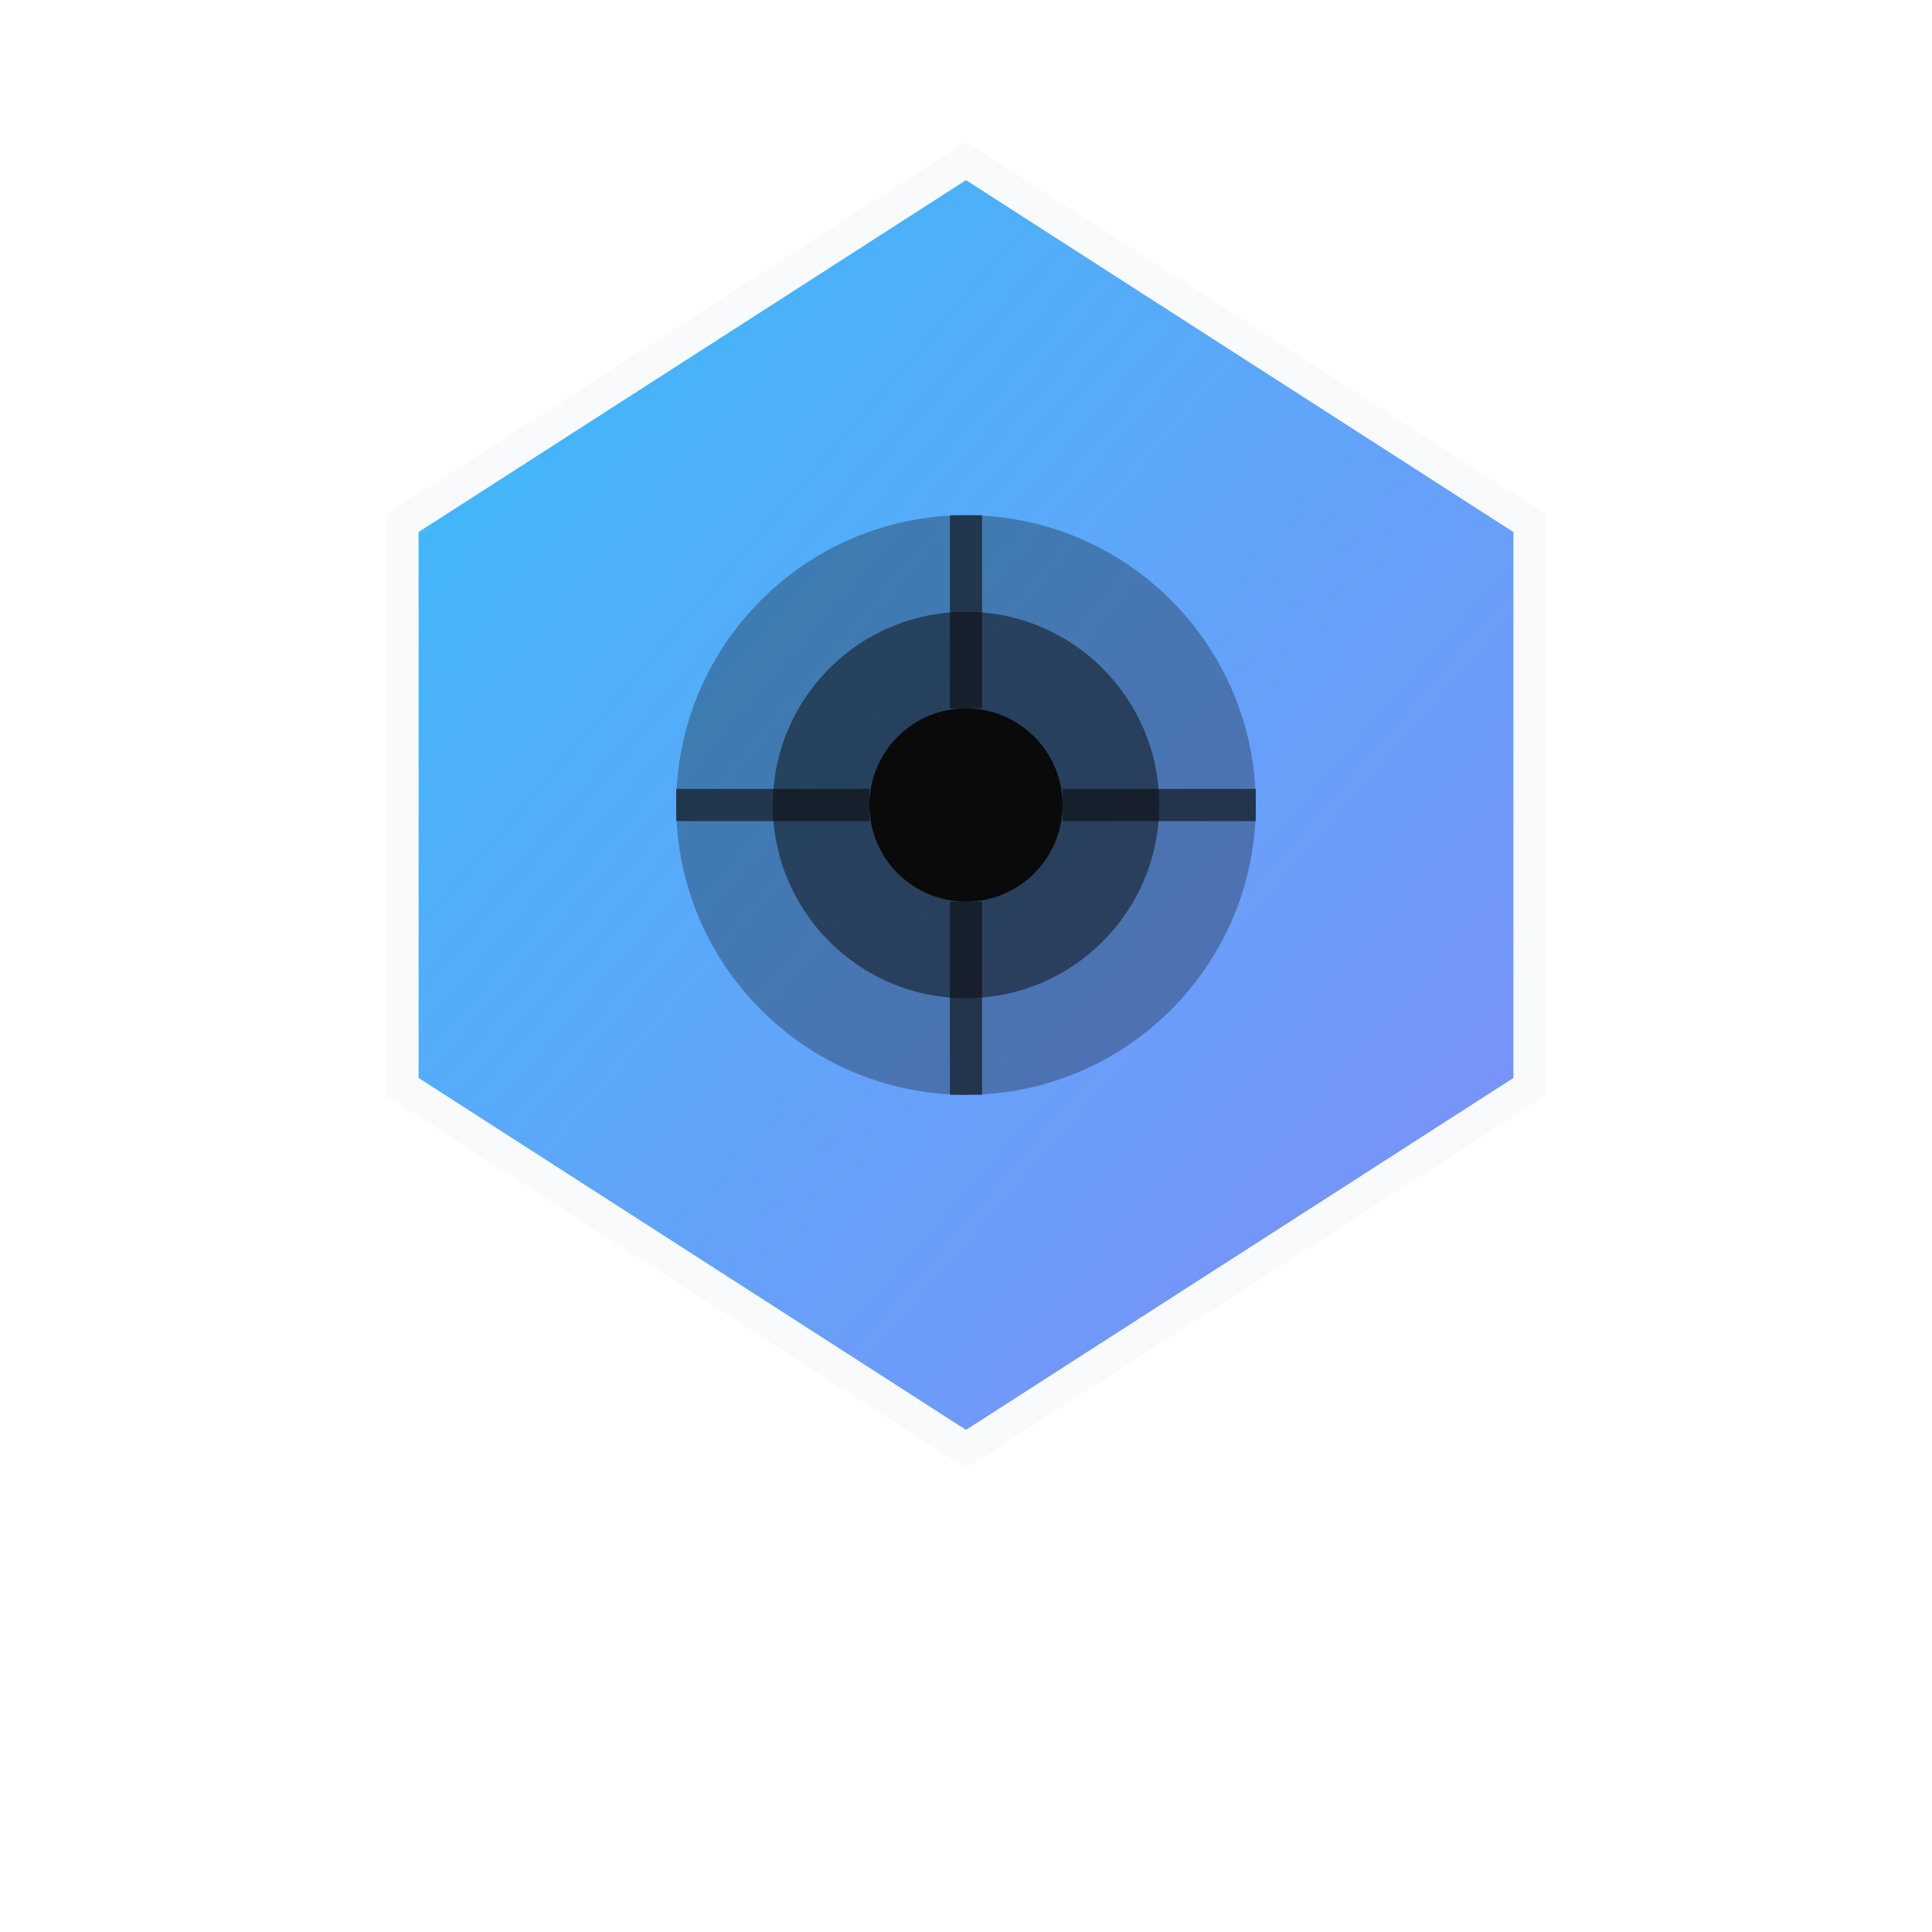
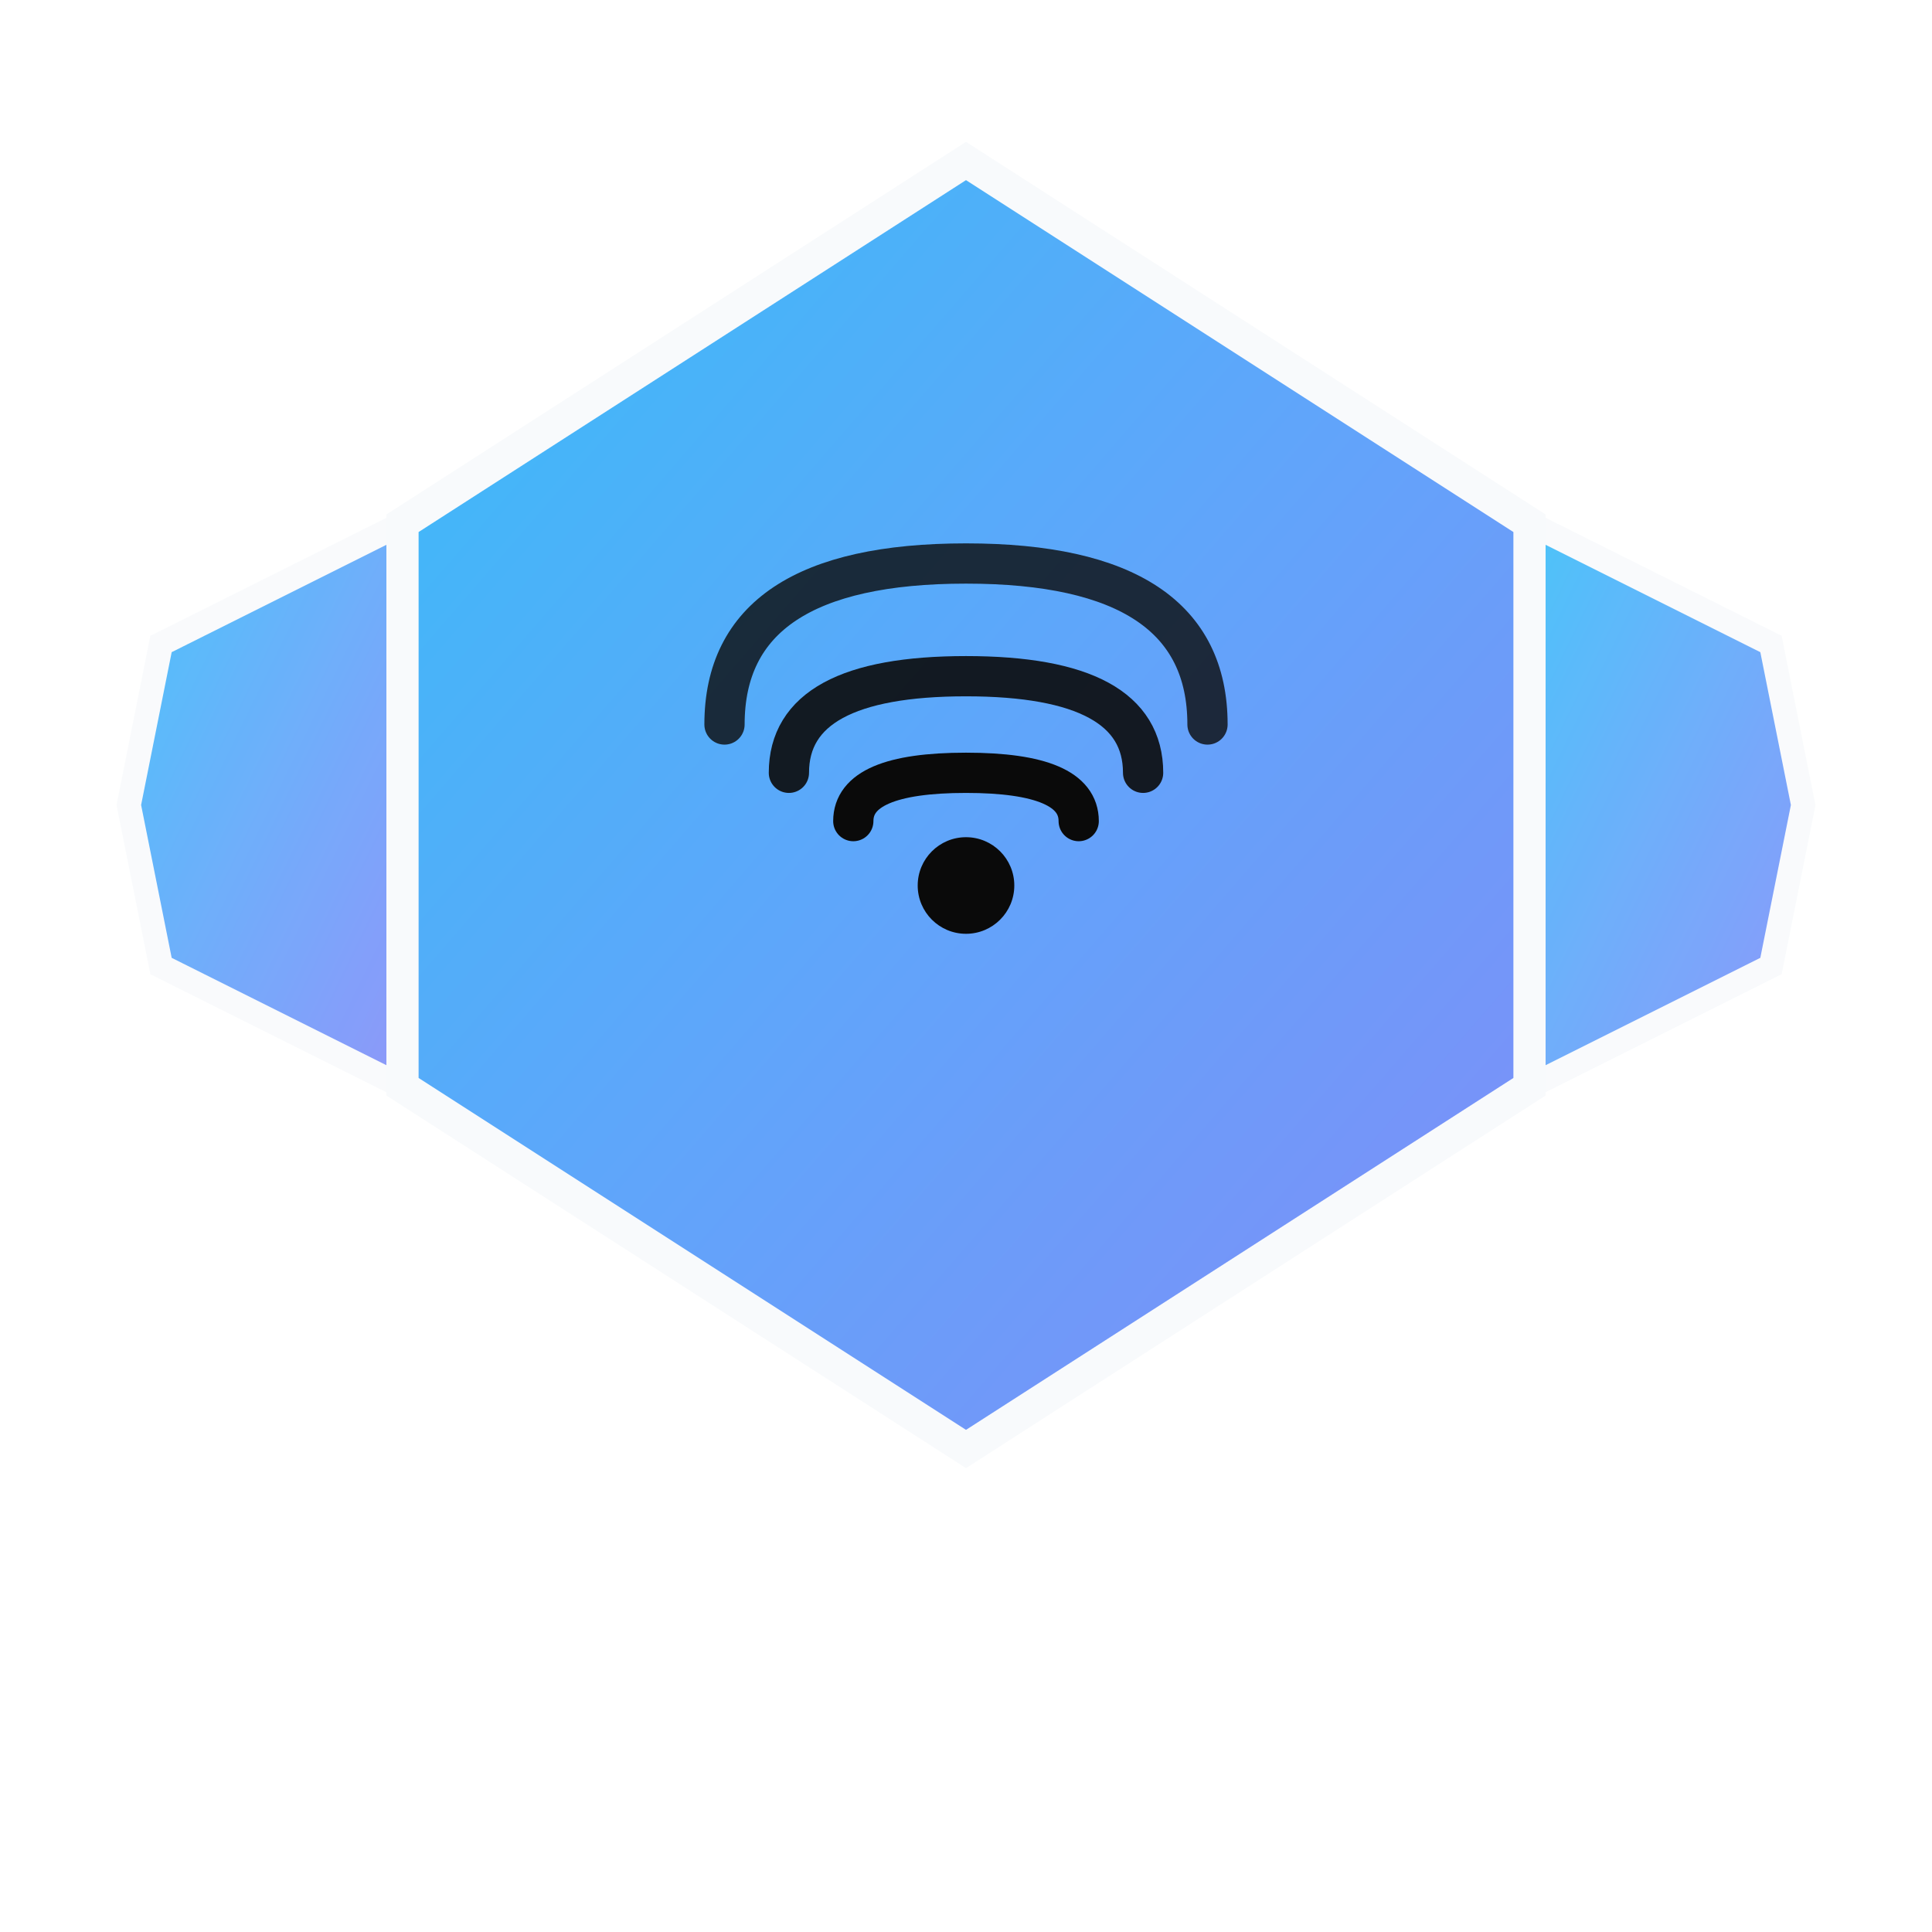
<svg xmlns="http://www.w3.org/2000/svg" width="120" height="120" viewBox="0 0 120 120" fill="none">
  <defs>
    <linearGradient id="gradient-dark" x1="0%" y1="0%" x2="100%" y2="100%">
      <stop offset="0%" style="stop-color:#38bdf8;stop-opacity:1" />
      <stop offset="50%" style="stop-color:#60a5fa;stop-opacity:1" />
      <stop offset="100%" style="stop-color:#818cf8;stop-opacity:1" />
    </linearGradient>
  </defs>
+   <path d="M25 32.5 L10 40 L8 50 L10 60 L25 67.5 L25 50 Z" fill="url(#gradient-dark)" stroke="#f8fafc" stroke-width="1.5" opacity="0.9" />
+   <path d="M95 32.5 L110 40 L112 50 L110 60 L95 67.5 L95 50 Z" fill="url(#gradient-dark)" stroke="#f8fafc" stroke-width="1.5" opacity="0.9" />
  <path d="M60 10 L95 32.5 L95 67.5 L60 90 L25 67.5 L25 32.5 Z" fill="url(#gradient-dark)" stroke="#f8fafc" stroke-width="2" />
-   <circle cx="60" cy="50" r="18" fill="#0a0a0a" opacity="0.3" />
-   <circle cx="60" cy="50" r="12" fill="#0a0a0a" opacity="0.5" />
-   <circle cx="60" cy="50" r="6" fill="#0a0a0a" />
-   <line x1="60" y1="32" x2="60" y2="44" stroke="#0a0a0a" stroke-width="2" opacity="0.6" />
-   <line x1="60" y1="56" x2="60" y2="68" stroke="#0a0a0a" stroke-width="2" opacity="0.6" />
-   <line x1="42" y1="50" x2="54" y2="50" stroke="#0a0a0a" stroke-width="2" opacity="0.6" />
-   <line x1="66" y1="50" x2="78" y2="50" stroke="#0a0a0a" stroke-width="2" opacity="0.6" />
+   <path d="M45 45 Q45 35 60 35 Q75 35 75 45" stroke="#0a0a0a" stroke-width="2.5" fill="none" stroke-linecap="round" opacity="0.8" />
+   <path d="M49 48 Q49 42 60 42 Q71 42 71 48" stroke="#0a0a0a" stroke-width="2.5" fill="none" stroke-linecap="round" opacity="0.9" />
+   <path d="M53 51 Q53 48 60 48 Q67 48 67 51" stroke="#0a0a0a" stroke-width="2.5" fill="none" stroke-linecap="round" />
+   <circle cx="60" cy="55" r="3" fill="#0a0a0a" />
</svg>
